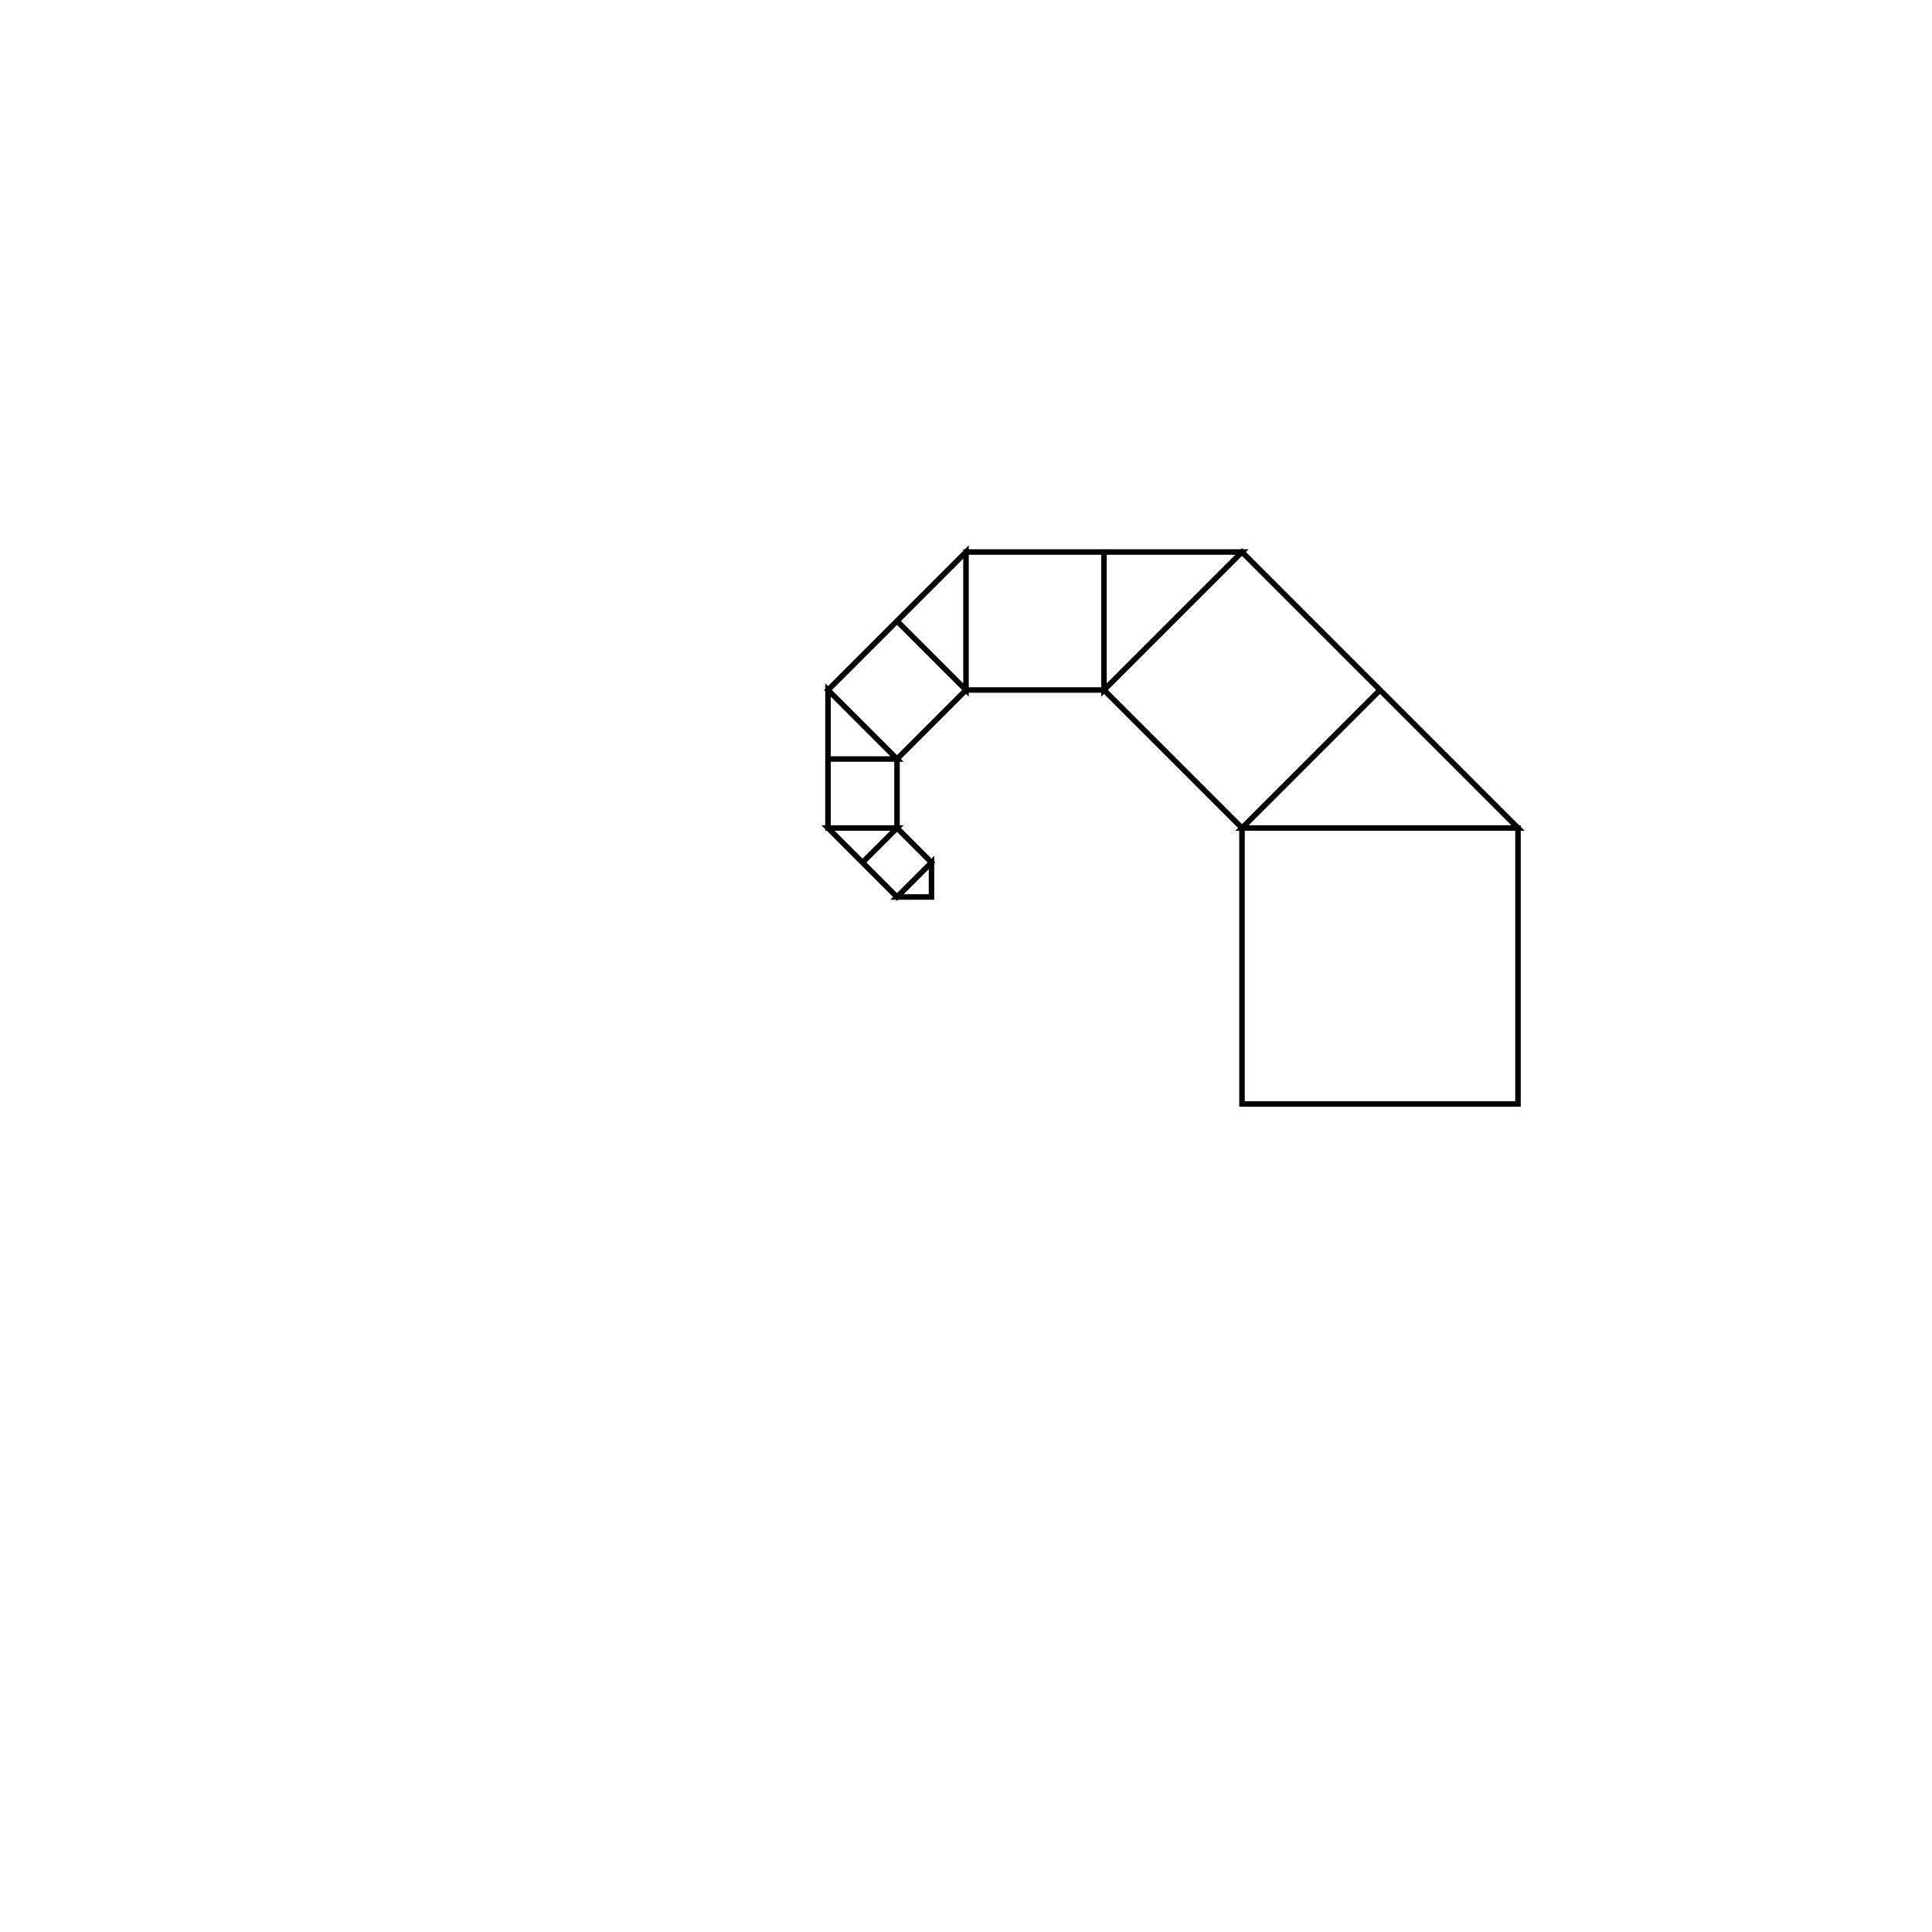
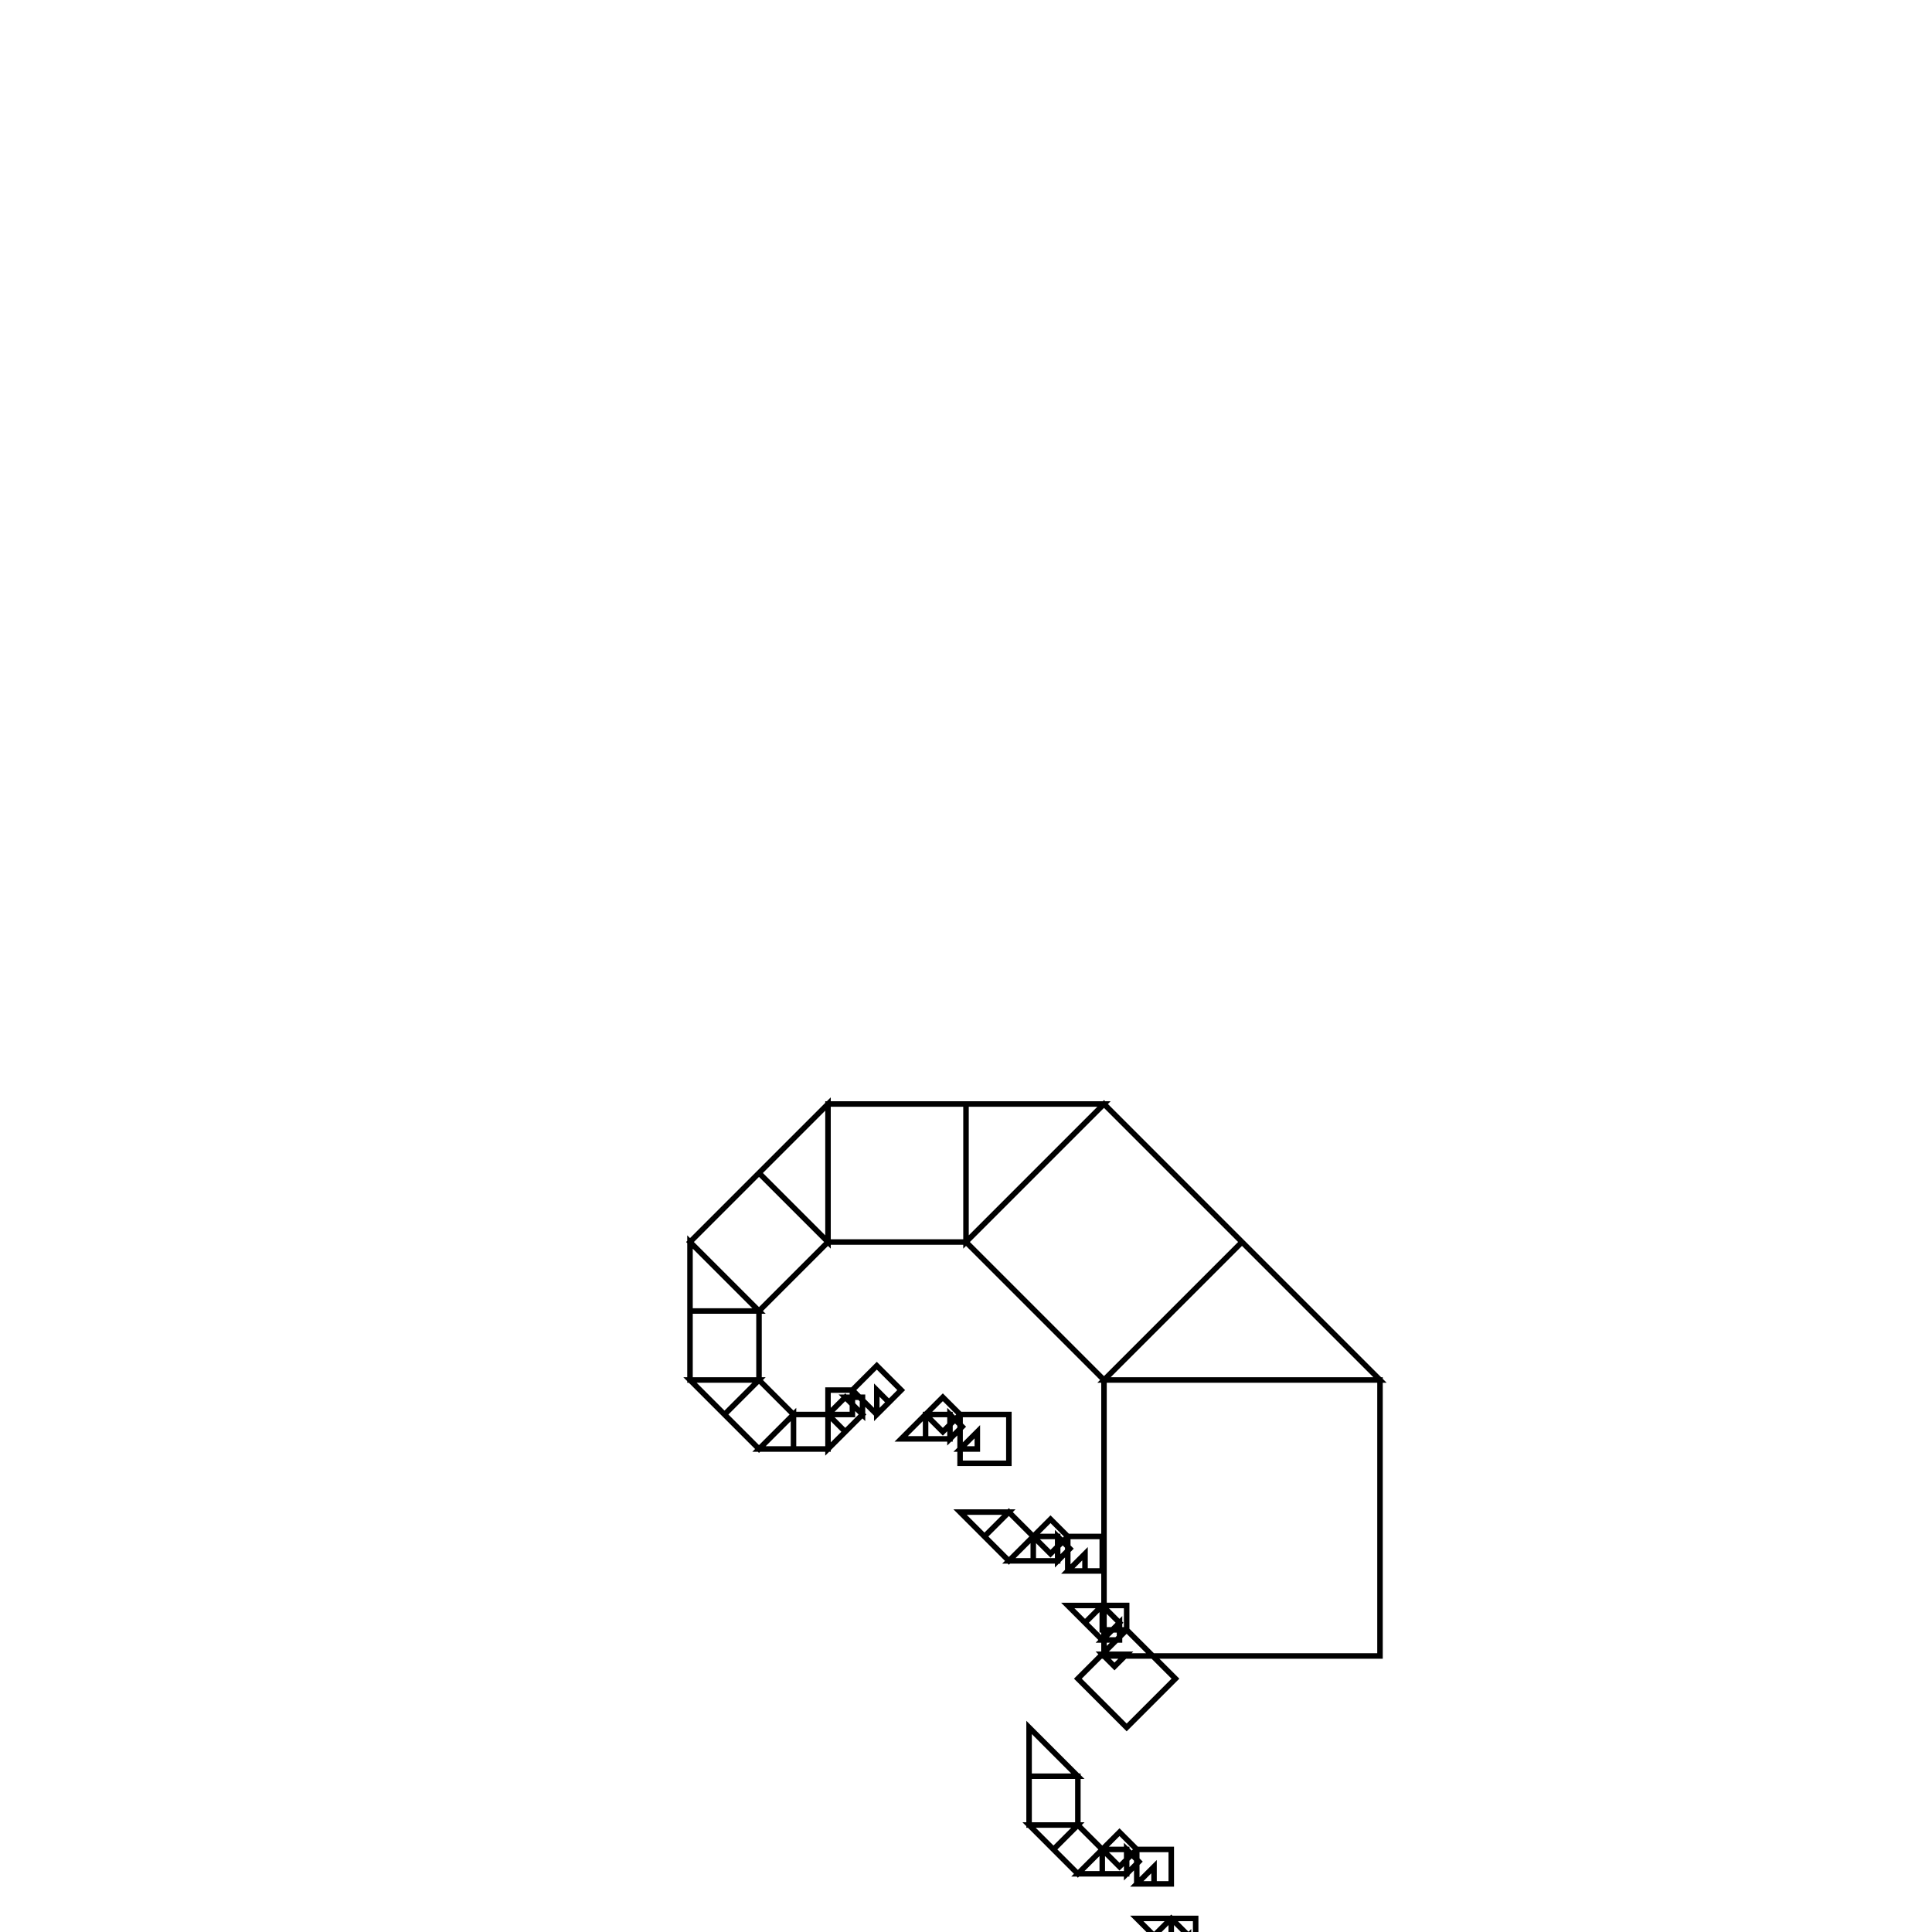
<svg xmlns="http://www.w3.org/2000/svg" width="700pt" height="700pt" viewBox="0 0 700 700" version="1.1">
  <g id="surface1">
-     <path style="fill:none;stroke-width:2;stroke-linecap:butt;stroke-linejoin:miter;stroke:rgb(0%,0%,0%);stroke-opacity:1;stroke-miterlimit:10;" d="M -88.388 -88.388 L -159.099 -159.099 L -88.388 -229.81 L -17.678 -159.099 Z M -88.388 -88.388 L -159.099 -159.099 L -159.099 -88.388 Z M -88.388 -17.678 L -159.099 -17.678 L -159.099 -88.388 L -88.388 -88.388 Z M -88.388 -17.678 L -159.099 -17.678 L -123.744 17.678 Z M -53.033 17.678 L -88.388 53.033 L -123.744 17.678 L -88.388 -17.678 Z M -53.033 17.678 L -88.388 53.033 L -53.033 53.033 Z M -17.678 17.678 L -17.678 53.033 L -53.033 53.033 L -53.033 17.678 Z M -17.678 17.678 L -17.678 53.033 L -0 35.355 Z M -0 -0 L 17.678 17.678 L -0 35.355 L -17.678 17.678 Z M -0 -0 L 17.678 17.678 L 17.678 -0 Z M -0 -17.678 L 17.678 -17.678 L 17.678 -0 L -0 -0 Z M -0 -17.678 L 17.678 -17.678 L 8.839 -26.517 Z M -0 -17.678 " transform="matrix(-0.707107,0.707107,-0.707107,-0.707107,325,300)" />
+     <path style="fill:none;stroke-width:2;stroke-linecap:butt;stroke-linejoin:miter;stroke:rgb(0%,0%,0%);stroke-opacity:1;stroke-miterlimit:10;" d="M 2291.726 -1190.685 L 2391.726 -1190.685 L 2391.726 -1090.685 L 2291.726 -1090.685 Z M 2291.726 -1190.685 L 2391.726 -1190.685 L 2341.726 -1240.685 Z M 2241.726 -1240.685 L 2291.726 -1290.685 L 2341.726 -1240.685 L 2291.726 -1190.685 Z M 2241.726 -1240.685 L 2291.726 -1290.685 L 2241.726 -1290.685 Z M 2191.726 -1240.685 L 2191.726 -1290.685 L 2241.726 -1290.685 L 2241.726 -1240.685 Z M 2191.726 -1240.685 L 2191.726 -1290.685 L 2166.726 -1265.685 Z M 2166.726 -1215.685 L 2141.726 -1240.685 L 2166.726 -1265.685 L 2191.726 -1240.685 Z M 2166.726 -1215.685 L 2141.726 -1240.685 L 2141.726 -1215.685 Z M 2166.726 -1190.685 L 2141.726 -1190.685 L 2141.726 -1215.685 L 2166.726 -1215.685 Z M 2166.726 -1190.685 L 2141.726 -1190.685 L 2154.226 -1178.185 Z M 2179.226 -1178.185 L 2166.726 -1165.685 L 2154.226 -1178.185 L 2166.726 -1190.685 Z M 2179.226 -1178.185 L 2166.726 -1165.685 L 2179.226 -1165.685 Z M 2191.726 -1178.185 L 2191.726 -1165.685 L 2179.226 -1165.685 L 2179.226 -1178.185 Z M 2191.726 -1178.185 L 2191.726 -1165.685 L 2197.976 -1171.935 Z M 2197.976 -1184.435 L 2204.226 -1178.185 L 2197.976 -1171.935 L 2191.726 -1178.185 Z M 2197.976 -1184.435 L 2204.226 -1178.185 L 2204.226 -1184.435 Z M 2200.566 -1187.025 L 2200.566 -1178.185 L 2191.726 -1178.185 L 2191.726 -1187.025 Z M 2209.402 -1187.025 L 2209.402 -1178.185 L 2213.824 -1182.603 Z M 2218.242 -1187.025 L 2209.402 -1178.185 L 2200.562 -1187.025 L 2209.402 -1195.865 Z M 2227.082 -1178.185 L 2218.242 -1169.346 L 2227.082 -1169.346 Z M 2235.922 -1178.185 L 2235.922 -1169.346 L 2227.082 -1169.346 L 2227.082 -1178.185 Z M 2235.922 -1178.185 L 2235.922 -1169.346 L 2240.339 -1173.767 Z M 2239.582 -1178.185 L 2233.332 -1171.935 L 2227.082 -1178.185 L 2233.332 -1184.435 Z M 2245.832 -1171.935 L 2239.582 -1165.685 L 2245.832 -1165.685 Z M 2257.257 -1160.51 L 2239.582 -1160.51 L 2239.582 -1178.185 L 2257.257 -1178.185 Z M 2257.257 -1142.83 L 2239.582 -1142.83 L 2248.422 -1133.99 Z M 2266.097 -1133.99 L 2257.257 -1125.15 L 2248.418 -1133.99 L 2257.257 -1142.83 Z M 2266.097 -1133.99 L 2257.257 -1125.154 L 2266.097 -1125.154 Z M 2274.937 -1133.99 L 2274.937 -1125.15 L 2266.097 -1125.15 L 2266.097 -1133.99 Z M 2274.937 -1133.99 L 2274.937 -1125.154 L 2279.355 -1129.572 Z M 2278.597 -1133.99 L 2272.347 -1127.74 L 2266.097 -1133.99 L 2272.347 -1140.24 Z M 2284.847 -1127.74 L 2278.597 -1121.49 L 2284.847 -1121.49 Z M 2291.097 -1121.49 L 2278.597 -1121.49 L 2278.597 -1133.99 L 2291.097 -1133.99 Z M 2291.097 -1108.99 L 2278.597 -1108.99 L 2284.847 -1102.74 Z M 2297.347 -1102.74 L 2291.097 -1096.49 L 2284.847 -1102.74 L 2291.097 -1108.99 Z M 2297.347 -1102.74 L 2291.097 -1096.49 L 2297.347 -1096.49 Z M 2299.937 -1100.154 L 2291.097 -1100.154 L 2291.097 -1108.994 L 2299.937 -1108.994 Z M 2299.937 -1091.314 L 2291.097 -1091.314 L 2295.519 -1086.892 Z M 2299.937 -1064.799 L 2282.261 -1082.474 L 2299.937 -1100.15 L 2317.613 -1082.474 Z M 2282.257 -1047.119 L 2264.582 -1064.799 L 2264.582 -1047.119 Z M 2282.257 -1029.443 L 2264.582 -1029.443 L 2264.582 -1047.119 L 2282.257 -1047.119 Z M 2282.257 -1029.443 L 2264.582 -1029.443 L 2273.422 -1020.603 Z M 2291.097 -1020.603 L 2282.257 -1011.764 L 2273.418 -1020.603 L 2282.257 -1029.443 Z M 2291.097 -1020.603 L 2282.257 -1011.764 L 2291.097 -1011.764 Z M 2299.937 -1020.603 L 2299.937 -1011.764 L 2291.097 -1011.764 L 2291.097 -1020.603 Z M 2299.937 -1020.603 L 2299.937 -1011.764 L 2304.355 -1016.185 Z M 2303.597 -1020.603 L 2297.347 -1014.353 L 2291.097 -1020.603 L 2297.347 -1026.853 Z M 2309.847 -1014.353 L 2303.597 -1008.103 L 2309.847 -1008.103 Z M 2316.097 -1008.103 L 2303.597 -1008.103 L 2303.597 -1020.603 L 2316.097 -1020.603 Z M 2316.097 -995.603 L 2303.597 -995.603 L 2309.847 -989.353 Z M 2322.347 -989.353 L 2316.097 -983.103 L 2309.847 -989.353 L 2316.097 -995.603 Z M 2322.347 -989.353 L 2316.097 -983.103 L 2322.347 -983.103 Z M 2324.937 -986.764 L 2316.097 -986.764 L 2316.097 -995.603 L 2324.937 -995.603 Z M 2324.937 -977.924 L 2316.097 -977.924 L 2320.519 -973.506 Z M 2324.937 -961.764 L 2312.437 -974.264 L 2324.937 -986.764 L 2337.437 -974.264 Z M 2312.437 -949.264 L 2299.937 -961.764 L 2299.937 -949.264 Z M 2312.437 -936.764 L 2299.937 -936.764 L 2299.937 -949.264 L 2312.437 -949.264 Z M 2312.437 -936.764 L 2299.937 -936.764 L 2306.187 -930.514 Z M 2318.687 -930.514 L 2312.437 -924.264 L 2306.187 -930.514 L 2312.437 -936.764 Z M 2318.687 -930.514 L 2312.437 -924.264 L 2318.687 -924.264 Z M 2321.277 -927.924 L 2312.437 -927.924 L 2312.437 -936.764 L 2321.277 -936.764 Z M 2321.277 -919.088 L 2312.437 -919.088 L 2316.855 -914.666 Z M 2321.277 -910.248 L 2312.437 -919.088 L 2321.277 -927.928 L 2330.117 -919.088 Z M 2312.437 -901.408 L 2303.597 -910.248 L 2303.597 -901.408 Z M 2312.437 -892.568 L 2303.597 -892.568 L 2303.597 -901.408 L 2312.437 -901.408 Z M 2312.437 -892.568 L 2303.597 -892.568 L 2308.019 -888.15 Z M 2312.437 -888.908 L 2306.187 -895.158 L 2312.437 -901.408 L 2318.687 -895.158 Z M 2306.187 -882.658 L 2299.937 -888.908 L 2299.937 -882.658 Z M 2277.082 -853.553 L 2277.082 -888.908 L 2312.437 -888.908 L 2312.437 -853.553 Z M 2241.726 -853.553 L 2241.726 -888.908 L 2224.05 -871.232 Z M 2224.05 -835.877 L 2206.375 -853.553 L 2224.05 -871.228 L 2241.726 -853.553 Z M 2224.05 -835.877 L 2206.371 -853.553 L 2206.371 -835.877 Z M 2224.05 -818.197 L 2206.375 -818.197 L 2206.375 -835.873 L 2224.05 -835.873 Z M 2224.05 -818.197 L 2206.371 -818.197 L 2215.211 -809.357 Z M 2232.886 -809.357 L 2224.047 -800.517 L 2215.207 -809.357 L 2224.047 -818.197 Z M 2232.886 -809.357 L 2224.05 -800.521 L 2232.886 -800.521 Z M 2241.726 -809.357 L 2241.726 -800.517 L 2232.886 -800.517 L 2232.886 -809.357 Z M 2241.726 -809.357 L 2241.726 -800.521 L 2246.144 -804.939 Z M 2245.386 -809.357 L 2239.136 -803.107 L 2232.886 -809.357 L 2239.136 -815.607 Z M 2251.636 -803.107 L 2245.386 -796.857 L 2251.636 -796.857 Z M 2257.886 -796.857 L 2245.386 -796.857 L 2245.386 -809.357 L 2257.886 -809.357 Z M 2257.886 -784.357 L 2245.386 -784.357 L 2251.636 -778.107 Z M 2264.136 -778.107 L 2257.886 -771.857 L 2251.636 -778.107 L 2257.886 -784.357 Z M 2264.136 -778.107 L 2257.886 -771.857 L 2264.136 -771.857 Z M 2266.726 -775.521 L 2257.886 -775.521 L 2257.886 -784.361 L 2266.726 -784.361 Z M 2266.726 -766.682 L 2257.886 -766.682 L 2262.308 -762.264 Z M 2266.726 -750.521 L 2254.226 -763.021 L 2266.726 -775.521 L 2279.226 -763.021 Z M 2254.226 -738.021 L 2241.726 -750.521 L 2241.726 -738.021 Z M 2254.226 -725.521 L 2241.726 -725.521 L 2241.726 -738.021 L 2254.226 -738.021 Z M 2254.226 -725.521 L 2241.726 -725.521 L 2247.976 -719.271 Z M 2260.476 -719.271 L 2254.226 -713.021 L 2247.976 -719.271 L 2254.226 -725.521 Z M 2260.476 -719.271 L 2254.226 -713.021 L 2260.476 -713.021 Z M 2263.066 -716.682 L 2254.226 -716.682 L 2254.226 -725.521 L 2263.066 -725.521 Z M 2263.066 -707.842 L 2254.226 -707.842 L 2258.644 -703.424 Z M 2263.066 -699.006 L 2254.226 -707.846 L 2263.066 -716.685 L 2271.906 -707.846 Z M 2254.226 -690.166 L 2245.386 -699.006 L 2245.386 -690.166 Z M 2254.226 -681.326 L 2245.386 -681.326 L 2245.386 -690.166 L 2254.226 -690.166 Z M 2254.226 -681.326 L 2245.386 -681.326 L 2249.808 -676.908 Z M 2254.226 -677.666 L 2247.976 -683.916 L 2254.226 -690.166 L 2260.476 -683.916 Z M 2247.976 -671.416 L 2241.726 -677.666 L 2241.726 -671.416 Z M 2229.226 -652.666 L 2229.226 -677.666 L 2254.226 -677.666 L 2254.226 -652.666 Z M 2204.226 -652.666 L 2204.226 -677.666 L 2191.726 -665.166 Z M 2191.726 -640.166 L 2179.226 -652.666 L 2191.726 -665.166 L 2204.226 -652.666 Z M 2191.726 -640.166 L 2179.226 -652.666 L 2179.226 -640.166 Z M 2191.726 -627.666 L 2179.226 -627.666 L 2179.226 -640.166 L 2191.726 -640.166 Z M 2191.726 -627.666 L 2179.226 -627.666 L 2185.476 -621.416 Z M 2197.976 -621.416 L 2191.726 -615.166 L 2185.476 -621.416 L 2191.726 -627.666 Z M 2197.976 -621.416 L 2191.726 -615.166 L 2197.976 -615.166 Z M 2200.566 -618.826 L 2191.726 -618.826 L 2191.726 -627.666 L 2200.566 -627.666 Z M 2200.566 -609.986 L 2191.726 -609.986 L 2196.144 -605.568 Z M 2200.566 -601.15 L 2191.726 -609.99 L 2200.566 -618.83 L 2209.406 -609.99 Z M 2191.726 -592.31 L 2182.886 -601.15 L 2182.886 -592.31 Z M 2191.726 -583.471 L 2182.886 -583.471 L 2182.886 -592.31 L 2191.726 -592.31 Z M 2191.726 -583.471 L 2182.886 -583.471 L 2187.308 -579.053 Z M 2191.726 -579.81 L 2185.476 -586.06 L 2191.726 -592.31 L 2197.976 -586.06 Z M 2185.476 -573.56 L 2179.226 -579.81 L 2179.226 -573.56 Z M 2174.05 -562.131 L 2174.05 -579.807 L 2191.726 -579.807 L 2191.726 -562.131 Z M 2156.371 -562.131 L 2156.371 -579.81 L 2147.531 -570.971 Z M 2147.531 -553.295 L 2138.691 -562.135 L 2147.531 -570.974 L 2156.371 -562.135 Z M 2147.531 -553.295 L 2138.695 -562.131 L 2138.695 -553.295 Z M 2147.531 -544.455 L 2138.691 -544.455 L 2138.691 -553.295 L 2147.531 -553.295 Z M 2147.531 -544.455 L 2138.695 -544.455 L 2143.113 -540.033 Z M 2147.531 -540.795 L 2141.281 -547.045 L 2147.531 -553.295 L 2153.781 -547.045 Z M 2141.281 -534.545 L 2135.031 -540.795 L 2135.031 -534.545 Z M 2135.031 -528.295 L 2135.031 -540.795 L 2147.531 -540.795 L 2147.531 -528.295 Z M 2122.531 -528.295 L 2122.531 -540.795 L 2116.281 -534.545 Z M 2116.281 -522.045 L 2110.031 -528.295 L 2116.281 -534.545 L 2122.531 -528.295 Z M 2116.281 -522.045 L 2110.031 -528.295 L 2110.031 -522.045 Z M 2113.695 -519.455 L 2113.695 -528.295 L 2122.535 -528.295 L 2122.535 -519.455 Z M 2104.855 -519.455 L 2104.855 -528.295 L 2100.433 -523.873 Z M 2042.984 -519.455 L 2078.339 -554.81 L 2113.695 -519.455 L 2078.339 -484.099 Z M 2007.629 -554.81 L 2042.984 -590.166 L 2007.629 -590.166 Z M 1972.273 -554.81 L 1972.273 -590.166 L 2007.629 -590.166 L 2007.629 -554.81 Z M 1972.273 -554.81 L 1972.273 -590.166 L 1954.593 -572.486 Z M 1954.593 -537.131 L 1936.918 -554.807 L 1954.593 -572.482 L 1972.269 -554.807 Z M 1954.593 -537.131 L 1936.918 -554.81 L 1936.918 -537.131 Z M 1954.593 -519.455 L 1936.918 -519.455 L 1936.918 -537.131 L 1954.593 -537.131 Z M 1954.593 -519.455 L 1936.918 -519.455 L 1945.754 -510.615 Z M 1963.433 -510.615 L 1954.593 -501.775 L 1945.754 -510.615 L 1954.593 -519.455 Z M 1963.433 -510.615 L 1954.593 -501.775 L 1963.433 -501.775 Z M 1972.273 -510.615 L 1972.273 -501.775 L 1963.433 -501.775 L 1963.433 -510.615 Z M 1972.273 -510.615 L 1972.273 -501.775 L 1976.691 -506.197 Z M 1975.933 -510.615 L 1969.683 -504.365 L 1963.433 -510.615 L 1969.683 -516.865 Z M 1982.183 -504.365 L 1975.933 -498.115 L 1982.183 -498.115 Z M 1988.433 -498.115 L 1975.933 -498.115 L 1975.933 -510.615 L 1988.433 -510.615 Z M 1988.433 -485.615 L 1975.933 -485.615 L 1982.183 -479.365 Z M 1994.683 -479.365 L 1988.433 -473.115 L 1982.183 -479.365 L 1988.433 -485.615 Z M 1994.683 -479.365 L 1988.433 -473.115 L 1994.683 -473.115 Z M 1997.273 -476.775 L 1988.433 -476.775 L 1988.433 -485.615 L 1997.273 -485.615 Z M 1997.273 -467.939 L 1988.433 -467.939 L 1992.851 -463.517 Z M 1997.273 -451.775 L 1984.773 -464.275 L 1997.273 -476.775 L 2009.773 -464.275 Z M 1984.773 -439.275 L 1972.273 -451.775 L 1972.273 -439.275 Z M 1984.773 -426.775 L 1972.273 -426.775 L 1972.273 -439.275 L 1984.773 -439.275 Z M 1984.773 -426.775 L 1972.273 -426.775 L 1978.523 -420.525 Z M 1991.023 -420.525 L 1984.773 -414.275 L 1978.523 -420.525 L 1984.773 -426.775 Z M 1991.023 -420.525 L 1984.773 -414.275 L 1991.023 -414.275 Z M 1993.609 -417.939 L 1984.769 -417.939 L 1984.769 -426.779 L 1993.609 -426.779 Z M 1993.609 -409.099 L 1984.773 -409.099 L 1989.191 -404.682 Z M 1993.609 -400.26 L 1984.769 -409.099 L 1993.609 -417.939 L 2002.449 -409.099 Z M 1984.773 -391.42 L 1975.933 -400.26 L 1975.933 -391.42 Z M 1984.773 -382.584 L 1975.933 -382.584 L 1975.933 -391.424 L 1984.773 -391.424 Z M 1984.773 -382.584 L 1975.933 -382.584 L 1980.351 -378.162 Z M 1984.773 -378.92 L 1978.523 -385.17 L 1984.773 -391.42 L 1991.023 -385.17 Z M 1978.523 -372.67 L 1972.273 -378.92 L 1972.273 -372.67 Z M 1959.773 -353.92 L 1959.773 -378.92 L 1984.773 -378.92 L 1984.773 -353.92 Z M 1934.773 -353.92 L 1934.773 -378.92 L 1922.273 -366.42 Z M 1922.273 -341.42 L 1909.773 -353.92 L 1922.273 -366.42 L 1934.773 -353.92 Z M 1922.273 -341.42 L 1909.773 -353.92 L 1909.773 -341.42 Z M 1922.273 -328.92 L 1909.773 -328.92 L 1909.773 -341.42 L 1922.273 -341.42 Z M 1922.273 -328.92 L 1909.773 -328.92 L 1916.023 -322.67 Z M 1928.523 -322.67 L 1922.273 -316.42 L 1916.023 -322.67 L 1922.273 -328.92 Z M 1928.523 -322.67 L 1922.273 -316.42 L 1928.523 -316.42 Z M 1931.109 -320.084 L 1922.269 -320.084 L 1922.269 -328.924 L 1931.109 -328.924 Z M 1931.109 -311.244 L 1922.273 -311.244 L 1926.691 -306.826 Z M 1931.109 -302.404 L 1922.269 -311.244 L 1931.109 -320.084 L 1939.949 -311.244 Z M 1922.273 -293.564 L 1913.433 -302.404 L 1913.433 -293.564 Z M 1922.273 -284.728 L 1913.433 -284.728 L 1913.433 -293.568 L 1922.273 -293.568 Z M 1922.273 -284.728 L 1913.433 -284.728 L 1917.851 -280.307 Z M 1922.273 -281.064 L 1916.023 -287.314 L 1922.273 -293.564 L 1928.523 -287.314 Z M 1916.023 -274.814 L 1909.773 -281.064 L 1909.773 -274.814 Z M 1904.593 -263.389 L 1904.593 -281.064 L 1922.269 -281.064 L 1922.269 -263.389 Z M 1886.918 -263.389 L 1886.918 -281.064 L 1878.078 -272.228 Z M 1878.078 -254.549 L 1869.238 -263.389 L 1878.078 -272.228 L 1886.918 -263.389 Z M 1878.078 -254.549 L 1869.238 -263.389 L 1869.238 -254.549 Z M 1878.078 -245.709 L 1869.238 -245.709 L 1869.238 -254.549 L 1878.078 -254.549 Z M 1878.078 -245.709 L 1869.238 -245.709 L 1873.66 -241.291 Z M 1878.078 -242.049 L 1871.828 -248.299 L 1878.078 -254.549 L 1884.328 -248.299 Z M 1871.828 -235.799 L 1865.578 -242.049 L 1865.578 -235.799 Z M 1865.578 -229.549 L 1865.578 -242.049 L 1878.078 -242.049 L 1878.078 -229.549 Z M 1853.078 -229.549 L 1853.078 -242.049 L 1846.828 -235.799 Z M 1846.828 -223.299 L 1840.578 -229.549 L 1846.828 -235.799 L 1853.078 -229.549 Z M 1846.828 -223.299 L 1840.578 -229.549 L 1840.578 -223.299 Z M 1844.238 -220.709 L 1844.238 -229.549 L 1853.078 -229.549 L 1853.078 -220.709 Z M 1835.398 -220.709 L 1835.398 -229.549 L 1830.98 -225.131 Z M 1794.238 -220.709 L 1819.238 -245.709 L 1844.238 -220.709 L 1819.238 -195.709 Z M 1769.238 -245.709 L 1794.238 -270.709 L 1769.238 -270.709 Z M 1744.238 -245.709 L 1744.238 -270.709 L 1769.238 -270.709 L 1769.238 -245.709 Z M 1744.238 -245.709 L 1744.238 -270.709 L 1731.738 -258.209 Z M 1731.738 -233.209 L 1719.238 -245.709 L 1731.738 -258.209 L 1744.238 -245.709 Z M 1731.738 -233.209 L 1719.238 -245.709 L 1719.238 -233.209 Z M 1731.738 -220.709 L 1719.238 -220.709 L 1719.238 -233.209 L 1731.738 -233.209 Z M 1731.738 -220.709 L 1719.238 -220.709 L 1725.488 -214.459 Z M 1737.988 -214.459 L 1731.738 -208.209 L 1725.488 -214.459 L 1731.738 -220.709 Z M 1737.988 -214.459 L 1731.738 -208.209 L 1737.988 -208.209 Z M 1740.578 -211.873 L 1731.738 -211.873 L 1731.738 -220.713 L 1740.578 -220.713 Z M 1740.578 -203.033 L 1731.738 -203.033 L 1736.16 -198.615 Z M 1740.578 -194.193 L 1731.738 -203.033 L 1740.578 -211.873 L 1749.418 -203.033 Z M 1731.738 -185.353 L 1722.898 -194.193 L 1722.898 -185.353 Z M 1731.738 -176.517 L 1722.898 -176.517 L 1722.898 -185.357 L 1731.738 -185.357 Z M 1731.738 -176.517 L 1722.898 -176.517 L 1727.32 -172.096 Z M 1731.738 -172.853 L 1725.488 -179.103 L 1731.738 -185.353 L 1737.988 -179.103 Z M 1725.488 -166.603 L 1719.238 -172.853 L 1719.238 -166.603 Z M 1714.062 -155.178 L 1714.062 -172.853 L 1731.738 -172.853 L 1731.738 -155.178 Z M 1696.382 -155.178 L 1696.382 -172.853 L 1687.547 -164.017 Z M 1687.547 -146.338 L 1678.707 -155.178 L 1687.547 -164.017 L 1696.386 -155.178 Z M 1687.547 -146.338 L 1678.707 -155.178 L 1678.707 -146.338 Z M 1687.547 -137.502 L 1678.707 -137.502 L 1678.707 -146.342 L 1687.547 -146.342 Z M 1687.547 -137.502 L 1678.707 -137.502 L 1683.125 -133.08 Z M 1687.547 -133.838 L 1681.297 -140.088 L 1687.547 -146.338 L 1693.797 -140.088 Z M 1681.297 -127.588 L 1675.047 -133.838 L 1675.047 -127.588 Z M 1675.047 -121.338 L 1675.047 -133.838 L 1687.547 -133.838 L 1687.547 -121.338 Z M 1662.547 -121.338 L 1662.547 -133.838 L 1656.297 -127.588 Z M 1656.297 -115.088 L 1650.047 -121.338 L 1656.297 -127.588 L 1662.547 -121.338 Z M 1656.297 -115.088 L 1650.047 -121.338 L 1650.047 -115.088 Z M 1653.707 -112.502 L 1653.707 -121.342 L 1662.547 -121.342 L 1662.547 -112.502 Z M 1644.867 -112.502 L 1644.867 -121.338 L 1640.449 -116.92 Z M 1618.351 -112.502 L 1636.027 -130.178 L 1653.703 -112.502 L 1636.027 -94.826 Z M 1600.672 -130.178 L 1618.351 -147.853 L 1600.672 -147.853 Z M 1582.996 -130.178 L 1582.996 -147.853 L 1600.672 -147.853 L 1600.672 -130.178 Z M 1582.996 -130.178 L 1582.996 -147.853 L 1574.156 -139.017 Z M 1574.156 -121.338 L 1565.316 -130.178 L 1574.156 -139.017 L 1582.996 -130.178 Z M 1574.156 -121.338 L 1565.316 -130.178 L 1565.316 -121.338 Z M 1574.156 -112.502 L 1565.316 -112.502 L 1565.316 -121.342 L 1574.156 -121.342 Z M 1574.156 -112.502 L 1565.316 -112.502 L 1569.738 -108.08 Z M 1574.156 -108.838 L 1567.906 -115.088 L 1574.156 -121.338 L 1580.406 -115.088 Z M 1567.906 -102.588 L 1561.656 -108.838 L 1561.656 -102.588 Z M 1561.656 -96.338 L 1561.656 -108.838 L 1574.156 -108.838 L 1574.156 -96.338 Z M 1549.156 -96.338 L 1549.156 -108.838 L 1542.906 -102.588 Z M 1542.906 -90.088 L 1536.656 -96.338 L 1542.906 -102.588 L 1549.156 -96.338 Z M 1542.906 -90.088 L 1536.656 -96.338 L 1536.656 -90.088 Z M 1540.316 -87.502 L 1540.316 -96.342 L 1549.156 -96.342 L 1549.156 -87.502 Z M 1531.48 -87.502 L 1531.48 -96.338 L 1527.058 -91.92 Z M 1515.316 -87.502 L 1527.816 -100.002 L 1540.316 -87.502 L 1527.816 -75.002 Z M 1502.816 -100.002 L 1515.316 -112.502 L 1502.816 -112.502 Z M 1490.316 -100.002 L 1490.316 -112.502 L 1502.816 -112.502 L 1502.816 -100.002 Z M 1490.316 -100.002 L 1490.316 -112.502 L 1484.066 -106.252 Z M 1484.066 -93.752 L 1477.816 -100.002 L 1484.066 -106.252 L 1490.316 -100.002 Z M 1484.066 -93.752 L 1477.816 -100.002 L 1477.816 -93.752 Z M 1481.48 -91.162 L 1481.48 -100.002 L 1490.32 -100.002 L 1490.32 -91.162 Z M 1472.64 -91.162 L 1472.64 -100.002 L 1468.222 -95.58 Z M 1463.8 -91.162 L 1472.64 -100.002 L 1481.48 -91.162 L 1472.64 -82.322 Z M 1454.961 -100.002 L 1463.8 -108.838 L 1454.961 -108.838 Z M 1446.125 -100.002 L 1446.125 -108.842 L 1454.964 -108.842 L 1454.964 -100.002 Z M 1446.125 -100.002 L 1446.125 -108.838 L 1441.703 -104.42 Z M 1442.461 -100.002 L 1448.711 -106.252 L 1454.961 -100.002 L 1448.711 -93.752 Z M 1436.211 -106.252 L 1442.461 -112.502 L 1436.211 -112.502 Z M 1371.75 -170.709 L 1442.461 -170.709 L 1442.461 -99.998 L 1371.75 -99.998 Z M 1371.75 -241.42 L 1442.461 -241.42 L 1407.105 -276.775 Z M 1336.394 -276.775 L 1371.75 -312.131 L 1407.105 -276.775 L 1371.75 -241.42 Z M 1336.394 -276.775 L 1371.75 -312.131 L 1336.394 -312.131 Z M 1301.043 -276.775 L 1301.043 -312.131 L 1336.398 -312.131 L 1336.398 -276.775 Z M 1301.043 -276.775 L 1301.043 -312.131 L 1283.363 -294.455 Z M 1283.363 -259.099 L 1265.687 -276.775 L 1283.363 -294.451 L 1301.039 -276.775 Z M 1283.363 -259.099 L 1265.687 -276.775 L 1265.687 -259.099 Z M 1283.363 -241.42 L 1265.687 -241.42 L 1265.687 -259.096 L 1283.363 -259.096 Z M 1283.363 -241.42 L 1265.687 -241.42 L 1274.523 -232.584 Z M 1292.203 -232.584 L 1283.363 -223.744 L 1274.523 -232.584 L 1283.363 -241.424 Z M 1292.203 -232.584 L 1283.363 -223.744 L 1292.203 -223.744 Z M 1301.043 -232.584 L 1301.043 -223.744 L 1292.203 -223.744 L 1292.203 -232.584 Z M 1301.043 -232.584 L 1301.043 -223.744 L 1305.461 -228.162 Z M 1304.703 -232.584 L 1298.453 -226.334 L 1292.203 -232.584 L 1298.453 -238.834 Z M 1310.953 -226.334 L 1304.703 -220.084 L 1310.953 -220.084 Z M 1317.203 -220.084 L 1304.703 -220.084 L 1304.703 -232.584 L 1317.203 -232.584 Z M 1317.203 -207.584 L 1304.703 -207.584 L 1310.953 -201.334 Z M 1323.453 -201.334 L 1317.203 -195.084 L 1310.953 -201.334 L 1317.203 -207.584 Z M 1323.453 -201.334 L 1317.203 -195.084 L 1323.453 -195.084 Z M 1326.043 -198.744 L 1317.203 -198.744 L 1317.203 -207.584 L 1326.043 -207.584 Z M 1326.043 -189.904 L 1317.203 -189.904 L 1321.621 -185.486 Z M 1326.043 -173.744 L 1313.543 -186.244 L 1326.043 -198.744 L 1338.543 -186.244 Z M 1313.543 -161.244 L 1301.043 -173.744 L 1301.043 -161.244 Z M 1313.543 -148.744 L 1301.043 -148.744 L 1301.043 -161.244 L 1313.543 -161.244 Z M 1313.543 -148.744 L 1301.043 -148.744 L 1307.293 -142.494 Z M 1319.793 -142.494 L 1313.543 -136.244 L 1307.293 -142.494 L 1313.543 -148.744 Z M 1319.793 -142.494 L 1313.543 -136.244 L 1319.793 -136.244 Z M 1322.379 -139.904 L 1313.539 -139.904 L 1313.539 -148.744 L 1322.379 -148.744 Z M 1322.379 -131.064 L 1313.543 -131.064 L 1317.961 -126.646 Z M 1322.379 -122.228 L 1313.539 -131.068 L 1322.379 -139.908 L 1331.218 -131.068 Z M 1313.543 -113.389 L 1304.703 -122.228 L 1304.703 -113.389 Z M 1313.543 -104.549 L 1304.703 -104.549 L 1304.703 -113.389 L 1313.543 -113.389 Z M 1313.543 -104.549 L 1304.703 -104.549 L 1309.121 -100.131 Z M 1313.543 -100.889 L 1307.293 -107.139 L 1313.543 -113.389 L 1319.793 -107.139 Z M 1307.293 -94.639 L 1301.043 -100.889 L 1301.043 -94.639 Z M 1288.543 -75.889 L 1288.543 -100.889 L 1313.543 -100.889 L 1313.543 -75.889 Z M 1263.543 -75.889 L 1263.543 -100.889 L 1251.043 -88.389 Z M 1251.043 -63.389 L 1238.543 -75.889 L 1251.043 -88.389 L 1263.543 -75.889 Z M 1251.043 -63.389 L 1238.543 -75.889 L 1238.543 -63.389 Z M 1251.043 -50.889 L 1238.543 -50.889 L 1238.543 -63.389 L 1251.043 -63.389 Z M 1251.043 -50.889 L 1238.543 -50.889 L 1244.793 -44.639 Z M 1257.293 -44.639 L 1251.043 -38.389 L 1244.793 -44.639 L 1251.043 -50.889 Z M 1257.293 -44.639 L 1251.043 -38.389 L 1257.293 -38.389 Z M 1259.879 -42.049 L 1251.039 -42.049 L 1251.039 -50.889 L 1259.879 -50.889 Z M 1259.879 -33.209 L 1251.043 -33.209 L 1255.461 -28.791 Z M 1259.879 -24.373 L 1251.039 -33.213 L 1259.879 -42.053 L 1268.718 -33.213 Z M 1251.043 -15.533 L 1242.203 -24.373 L 1242.203 -15.533 Z M 1251.043 -6.693 L 1242.203 -6.693 L 1242.203 -15.533 L 1251.043 -15.533 Z M 1251.043 -6.693 L 1242.203 -6.693 L 1246.621 -2.275 Z M 1251.043 -3.033 L 1244.793 -9.283 L 1251.043 -15.533 L 1257.293 -9.283 Z M 1244.793 3.217 L 1238.543 -3.033 L 1238.543 3.217 Z M 1233.363 14.647 L 1233.363 -3.029 L 1251.039 -3.029 L 1251.039 14.647 Z M 1215.687 14.647 L 1215.687 -3.033 L 1206.847 5.807 Z M 1206.847 23.483 L 1198.007 14.643 L 1206.847 5.803 L 1215.687 14.643 Z M 1206.847 23.483 L 1198.007 14.647 L 1198.007 23.483 Z M 1206.847 32.322 L 1198.007 32.322 L 1198.007 23.483 L 1206.847 23.483 Z M 1206.847 32.322 L 1198.007 32.322 L 1202.425 36.74 Z M 1206.847 35.983 L 1200.597 29.733 L 1206.847 23.483 L 1213.097 29.733 Z M 1200.597 42.233 L 1194.347 35.983 L 1194.347 42.233 Z M 1194.347 48.483 L 1194.347 35.983 L 1206.847 35.983 L 1206.847 48.483 Z M 1181.847 48.483 L 1181.847 35.983 L 1175.597 42.233 Z M 1175.597 54.733 L 1169.347 48.483 L 1175.597 42.233 L 1181.847 48.483 Z M 1175.597 54.733 L 1169.347 48.483 L 1169.347 54.733 Z M 1173.007 57.322 L 1173.007 48.483 L 1181.847 48.483 L 1181.847 57.322 Z M 1164.168 57.322 L 1164.168 48.483 L 1159.75 52.904 Z M 1123.007 57.322 L 1148.007 32.322 L 1173.007 57.322 L 1148.007 82.322 Z M 1098.007 32.322 L 1123.007 7.322 L 1098.007 7.322 Z M 1073.007 32.322 L 1073.007 7.322 L 1098.007 7.322 L 1098.007 32.322 Z M 1073.007 32.322 L 1073.007 7.322 L 1060.507 19.822 Z M 1060.507 44.822 L 1048.007 32.322 L 1060.507 19.822 L 1073.007 32.322 Z M 1060.507 44.822 L 1048.007 32.322 L 1048.007 44.822 Z M 1060.507 57.322 L 1048.007 57.322 L 1048.007 44.822 L 1060.507 44.822 Z M 1060.507 57.322 L 1048.007 57.322 L 1054.257 63.572 Z M 1066.757 63.572 L 1060.507 69.822 L 1054.257 63.572 L 1060.507 57.322 Z M 1066.757 63.572 L 1060.507 69.822 L 1066.757 69.822 Z M 1069.347 66.162 L 1060.507 66.162 L 1060.507 57.322 L 1069.347 57.322 Z M 1069.347 74.998 L 1060.507 74.998 L 1064.925 79.42 Z M 1069.347 83.838 L 1060.507 74.998 L 1069.347 66.158 L 1078.187 74.998 Z M 1060.507 92.678 L 1051.668 83.838 L 1051.668 92.678 Z M 1060.507 101.518 L 1051.668 101.518 L 1051.668 92.678 L 1060.507 92.678 Z M 1060.507 101.518 L 1051.668 101.518 L 1056.089 105.936 Z M 1060.507 105.178 L 1054.257 98.928 L 1060.507 92.678 L 1066.757 98.928 Z M 1054.257 111.428 L 1048.007 105.178 L 1048.007 111.428 Z M 1042.832 122.854 L 1042.832 105.178 L 1060.507 105.178 L 1060.507 122.854 Z M 1025.152 122.854 L 1025.152 105.178 L 1016.312 114.018 Z M 1016.312 131.693 L 1007.472 122.854 L 1016.312 114.014 L 1025.152 122.854 Z M 1016.312 131.693 L 1007.476 122.854 L 1007.476 131.693 Z M 1016.312 140.533 L 1007.472 140.533 L 1007.472 131.693 L 1016.312 131.693 Z M 1016.312 140.533 L 1007.476 140.533 L 1011.894 144.951 Z M 1016.312 144.193 L 1010.062 137.943 L 1016.312 131.693 L 1022.562 137.943 Z M 1010.062 150.443 L 1003.812 144.193 L 1003.812 150.443 Z M 1003.812 156.693 L 1003.812 144.193 L 1016.312 144.193 L 1016.312 156.693 Z M 991.312 156.693 L 991.312 144.193 L 985.062 150.443 Z M 985.062 162.943 L 978.812 156.693 L 985.062 150.443 L 991.312 156.693 Z M 985.062 162.943 L 978.812 156.693 L 978.812 162.943 Z M 982.476 165.533 L 982.476 156.693 L 991.316 156.693 L 991.316 165.533 Z M 973.636 165.533 L 973.636 156.693 L 969.218 161.115 Z M 947.121 165.533 L 964.797 147.858 L 982.472 165.533 L 964.797 183.209 Z M 929.441 147.854 L 947.121 130.178 L 929.441 130.178 Z M 911.765 147.854 L 911.765 130.178 L 929.441 130.178 L 929.441 147.854 Z M 911.765 147.854 L 911.765 130.178 L 902.925 139.018 Z M 902.925 156.693 L 894.086 147.854 L 902.925 139.014 L 911.765 147.854 Z M 902.925 156.693 L 894.086 147.854 L 894.086 156.693 Z M 902.925 165.533 L 894.086 165.533 L 894.086 156.693 L 902.925 156.693 Z M 902.925 165.533 L 894.086 165.533 L 898.507 169.951 Z M 902.925 169.193 L 896.675 162.943 L 902.925 156.693 L 909.175 162.943 Z M 896.675 175.443 L 890.425 169.193 L 890.425 175.443 Z M 890.425 181.693 L 890.425 169.193 L 902.925 169.193 L 902.925 181.693 Z M 877.925 181.693 L 877.925 169.193 L 871.675 175.443 Z M 871.675 187.943 L 865.425 181.693 L 871.675 175.443 L 877.925 181.693 Z M 871.675 187.943 L 865.425 181.693 L 865.425 187.943 Z M 869.086 190.533 L 869.086 181.693 L 877.925 181.693 L 877.925 190.533 Z M 860.246 190.533 L 860.246 181.693 L 855.828 186.115 Z M 844.086 190.533 L 856.586 178.033 L 869.086 190.533 L 856.586 203.033 Z M 831.586 178.033 L 844.086 165.533 L 831.586 165.533 Z M 819.086 178.033 L 819.086 165.533 L 831.586 165.533 L 831.586 178.033 Z M 819.086 178.033 L 819.086 165.533 L 812.836 171.783 Z M 812.836 184.283 L 806.586 178.033 L 812.836 171.783 L 819.086 178.033 Z M 812.836 184.283 L 806.586 178.033 L 806.586 184.283 Z M 810.246 186.873 L 810.246 178.033 L 819.086 178.033 L 819.086 186.873 Z M 801.41 186.873 L 801.41 178.033 L 796.988 182.451 Z M 792.57 186.873 L 801.41 178.033 L 810.25 186.873 L 801.41 195.713 Z M 783.73 178.033 L 792.57 169.193 L 783.73 169.193 Z M 774.894 178.033 L 774.894 169.193 L 783.734 169.193 L 783.734 178.033 Z M 774.894 178.033 L 774.894 169.193 L 770.472 173.615 Z M 771.23 178.033 L 777.48 171.783 L 783.73 178.033 L 777.48 184.283 Z M 764.98 171.783 L 771.23 165.533 L 764.98 165.533 Z M 721.23 128.033 L 771.23 128.033 L 771.23 178.033 L 721.23 178.033 Z M 721.23 78.033 L 771.23 78.033 L 746.23 53.033 Z M 696.23 53.033 L 721.23 28.033 L 746.23 53.033 L 721.23 78.033 Z M 696.23 53.033 L 721.23 28.033 L 696.23 28.033 Z M 671.23 53.033 L 671.23 28.033 L 696.23 28.033 L 696.23 53.033 Z M 671.23 53.033 L 671.23 28.033 L 658.73 40.533 Z M 658.73 65.533 L 646.23 53.033 L 658.73 40.533 L 671.23 53.033 Z M 658.73 65.533 L 646.23 53.033 L 646.23 65.533 Z M 658.73 78.033 L 646.23 78.033 L 646.23 65.533 L 658.73 65.533 Z M 658.73 78.033 L 646.23 78.033 L 652.48 84.283 Z M 664.98 84.283 L 658.73 90.533 L 652.48 84.283 L 658.73 78.033 Z M 664.98 84.283 L 658.73 90.533 L 664.98 90.533 Z M 667.57 86.873 L 658.73 86.873 L 658.73 78.033 L 667.57 78.033 Z M 667.57 95.709 L 658.73 95.709 L 663.152 100.131 Z M 667.57 104.549 L 658.73 95.709 L 667.57 86.869 L 676.41 95.709 Z M 658.73 113.389 L 649.894 104.549 L 649.894 113.389 Z M 658.73 122.229 L 649.89 122.229 L 649.89 113.389 L 658.73 113.389 Z M 658.73 122.229 L 649.894 122.229 L 654.312 126.647 Z M 658.73 125.889 L 652.48 119.639 L 658.73 113.389 L 664.98 119.639 Z M 652.48 132.139 L 646.23 125.889 L 646.23 132.139 Z M 641.054 143.565 L 641.054 125.889 L 658.73 125.889 L 658.73 143.565 Z M 623.375 143.565 L 623.375 125.889 L 614.539 134.729 Z M 614.539 152.404 L 605.699 143.565 L 614.539 134.725 L 623.379 143.565 Z M 614.539 152.404 L 605.699 143.565 L 605.699 152.404 Z M 614.539 161.244 L 605.699 161.244 L 605.699 152.404 L 614.539 152.404 Z M 614.539 161.244 L 605.699 161.244 L 610.117 165.662 Z M 614.539 164.904 L 608.289 158.654 L 614.539 152.404 L 620.789 158.654 Z M 608.289 171.154 L 602.039 164.904 L 602.039 171.154 Z M 602.039 177.404 L 602.039 164.904 L 614.539 164.904 L 614.539 177.404 Z M 589.539 177.404 L 589.539 164.904 L 583.289 171.154 Z M 583.289 183.654 L 577.039 177.404 L 583.289 171.154 L 589.539 177.404 Z M 583.289 183.654 L 577.039 177.404 L 577.039 183.654 Z M 580.699 186.244 L 580.699 177.404 L 589.539 177.404 L 589.539 186.244 Z M 571.859 186.244 L 571.859 177.404 L 567.441 181.822 Z M 545.343 186.244 L 563.019 168.568 L 580.695 186.244 L 563.019 203.92 Z M 527.664 168.565 L 545.343 150.889 L 527.664 150.889 Z M 509.988 168.565 L 509.988 150.889 L 527.664 150.889 L 527.664 168.565 Z M 509.988 168.565 L 509.988 150.889 L 501.148 159.729 Z M 501.148 177.404 L 492.308 168.565 L 501.148 159.725 L 509.988 168.565 Z M 501.148 177.404 L 492.308 168.565 L 492.308 177.404 Z M 501.148 186.244 L 492.308 186.244 L 492.308 177.404 L 501.148 177.404 Z M 501.148 186.244 L 492.308 186.244 L 496.73 190.662 Z M 501.148 189.904 L 494.898 183.654 L 501.148 177.404 L 507.398 183.654 Z M 494.898 196.154 L 488.648 189.904 L 488.648 196.154 Z M 488.648 202.404 L 488.648 189.904 L 501.148 189.904 L 501.148 202.404 Z M 476.148 202.404 L 476.148 189.904 L 469.898 196.154 Z M 469.898 208.654 L 463.648 202.404 L 469.898 196.154 L 476.148 202.404 Z M 469.898 208.654 L 463.648 202.404 L 463.648 208.654 Z M 467.308 211.244 L 467.308 202.404 L 476.148 202.404 L 476.148 211.244 Z M 458.472 211.244 L 458.472 202.404 L 454.05 206.822 Z M 442.308 211.244 L 454.808 198.744 L 467.308 211.244 L 454.808 223.744 Z M 429.808 198.744 L 442.308 186.244 L 429.808 186.244 Z M 417.308 198.744 L 417.308 186.244 L 429.808 186.244 L 429.808 198.744 Z M 417.308 198.744 L 417.308 186.244 L 411.058 192.494 Z M 411.058 204.994 L 404.808 198.744 L 411.058 192.494 L 417.308 198.744 Z M 411.058 204.994 L 404.808 198.744 L 404.808 204.994 Z M 408.472 207.584 L 408.472 198.744 L 417.312 198.744 L 417.312 207.584 Z M 399.632 207.584 L 399.632 198.744 L 395.214 203.162 Z M 390.793 207.584 L 399.632 198.744 L 408.472 207.584 L 399.632 216.424 Z M 381.953 198.744 L 390.793 189.904 L 381.953 189.904 Z M 373.117 198.744 L 373.117 189.904 L 381.957 189.904 L 381.957 198.744 Z M 373.117 198.744 L 373.117 189.904 L 368.695 194.322 Z M 369.453 198.744 L 375.703 192.494 L 381.953 198.744 L 375.703 204.994 Z M 363.203 192.494 L 369.453 186.244 L 363.203 186.244 Z M 334.097 163.389 L 369.453 163.389 L 369.453 198.744 L 334.097 198.744 Z M 334.097 128.033 L 369.453 128.033 L 351.777 110.354 Z M 316.422 110.354 L 334.097 92.678 L 351.773 110.354 L 334.097 128.029 Z M 316.422 110.354 L 334.097 92.678 L 316.422 92.678 Z M 298.742 110.354 L 298.742 92.678 L 316.418 92.678 L 316.418 110.354 Z M 298.742 110.354 L 298.742 92.678 L 289.906 101.518 Z M 289.906 119.193 L 281.066 110.354 L 289.906 101.514 L 298.746 110.354 Z M 289.906 119.193 L 281.066 110.354 L 281.066 119.193 Z M 289.906 128.033 L 281.066 128.033 L 281.066 119.193 L 289.906 119.193 Z M 289.906 128.033 L 281.066 128.033 L 285.484 132.451 Z M 289.906 131.693 L 283.656 125.443 L 289.906 119.193 L 296.156 125.443 Z M 283.656 137.943 L 277.406 131.693 L 277.406 137.943 Z M 277.406 144.193 L 277.406 131.693 L 289.906 131.693 L 289.906 144.193 Z M 264.906 144.193 L 264.906 131.693 L 258.656 137.943 Z M 258.656 150.443 L 252.406 144.193 L 258.656 137.943 L 264.906 144.193 Z M 258.656 150.443 L 252.406 144.193 L 252.406 150.443 Z M 256.066 153.033 L 256.066 144.193 L 264.906 144.193 L 264.906 153.033 Z M 247.226 153.033 L 247.226 144.193 L 242.808 148.615 Z M 231.066 153.033 L 243.566 140.533 L 256.066 153.033 L 243.566 165.533 Z M 218.566 140.533 L 231.066 128.033 L 218.566 128.033 Z M 206.066 140.533 L 206.066 128.033 L 218.566 128.033 L 218.566 140.533 Z M 206.066 140.533 L 206.066 128.033 L 199.816 134.283 Z M 199.816 146.783 L 193.566 140.533 L 199.816 134.283 L 206.066 140.533 Z M 199.816 146.783 L 193.566 140.533 L 193.566 146.783 Z M 197.226 149.373 L 197.226 140.533 L 206.066 140.533 L 206.066 149.373 Z M 188.39 149.373 L 188.39 140.533 L 183.968 144.951 Z M 179.55 149.373 L 188.39 140.533 L 197.23 149.373 L 188.39 158.213 Z M 170.711 140.533 L 179.55 131.693 L 170.711 131.693 Z M 161.871 140.533 L 161.871 131.693 L 170.711 131.693 L 170.711 140.533 Z M 161.871 140.533 L 161.871 131.693 L 157.453 136.115 Z M 158.211 140.533 L 164.461 134.283 L 170.711 140.533 L 164.461 146.783 Z M 151.961 134.283 L 158.211 128.033 L 151.961 128.033 Z M 133.211 115.533 L 158.211 115.533 L 158.211 140.533 L 133.211 140.533 Z M 133.211 90.533 L 158.211 90.533 L 145.711 78.033 Z M 120.711 78.033 L 133.211 65.533 L 145.711 78.033 L 133.211 90.533 Z M 120.711 78.033 L 133.211 65.533 L 120.711 65.533 Z M 108.211 78.033 L 108.211 65.533 L 120.711 65.533 L 120.711 78.033 Z M 108.211 78.033 L 108.211 65.533 L 101.961 71.783 Z M 101.961 84.283 L 95.711 78.033 L 101.961 71.783 L 108.211 78.033 Z M 101.961 84.283 L 95.711 78.033 L 95.711 84.283 Z M 99.371 86.873 L 99.371 78.033 L 108.211 78.033 L 108.211 86.873 Z M 90.535 86.873 L 90.535 78.033 L 86.113 82.451 Z M 81.695 86.873 L 90.535 78.033 L 99.375 86.873 L 90.535 95.713 Z M 72.855 78.033 L 81.695 69.193 L 72.855 69.193 Z M 64.015 78.033 L 64.015 69.193 L 72.855 69.193 L 72.855 78.033 Z M 64.015 78.033 L 64.015 69.193 L 59.597 73.615 Z M 60.355 78.033 L 66.605 71.783 L 72.855 78.033 L 66.605 84.283 Z M 54.105 71.783 L 60.355 65.533 L 54.105 65.533 Z M 42.679 60.354 L 60.355 60.354 L 60.355 78.029 L 42.679 78.029 Z M 42.679 42.678 L 60.355 42.678 L 51.515 33.838 Z M 33.839 33.838 L 42.679 24.998 L 51.519 33.838 L 42.679 42.678 Z M 33.839 33.838 L 42.679 24.998 L 33.839 24.998 Z M 25 33.838 L 25 24.998 L 33.839 24.998 L 33.839 33.838 Z M 25 33.838 L 25 24.998 L 20.582 29.42 Z M 21.339 33.838 L 27.589 27.588 L 33.839 33.838 L 27.589 40.088 Z M 15.089 27.588 L 21.339 21.338 L 15.089 21.338 Z M 8.839 21.338 L 21.339 21.338 L 21.339 33.838 L 8.839 33.838 Z M 8.839 8.838 L 21.339 8.838 L 15.089 2.588 Z M 2.589 2.588 L 8.839 -3.662 L 15.089 2.588 L 8.839 8.838 Z M 2.589 2.588 L 8.839 -3.662 L 2.589 -3.662 Z M -0 -0.002 L 8.839 -0.002 L 8.839 8.838 L -0 8.838 Z M -0 -8.838 L 8.839 -8.838 L 4.418 -13.26 Z M -0 -8.838 " transform="matrix(1,-0.000000000000029976,0.000000000000029976,1,-1891.726,1690.685)" />
  </g>
</svg>
